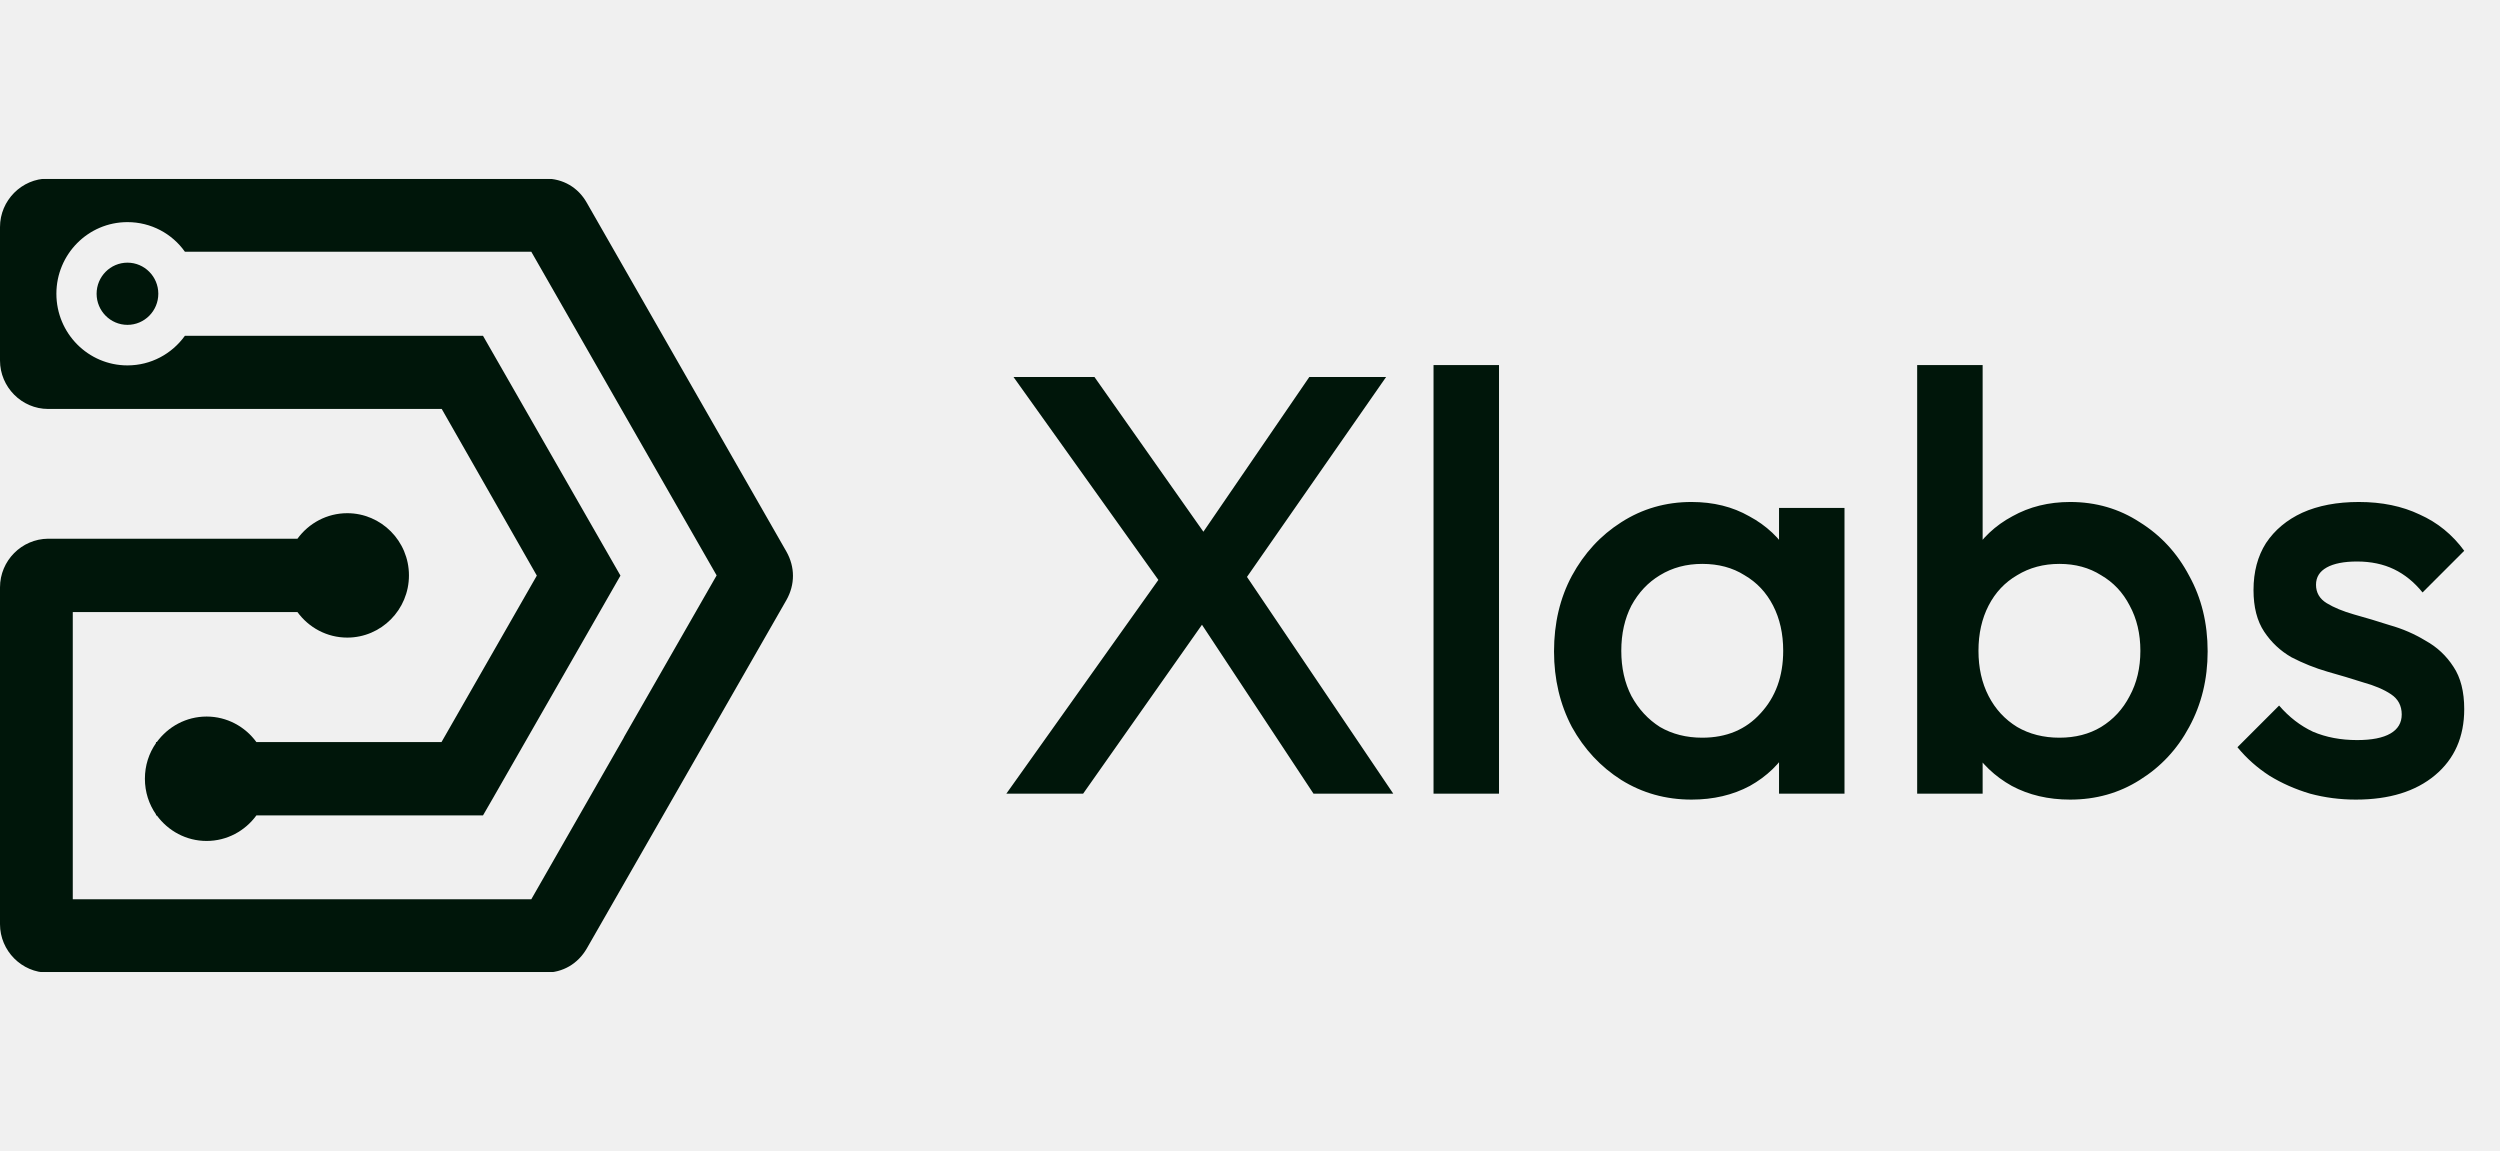
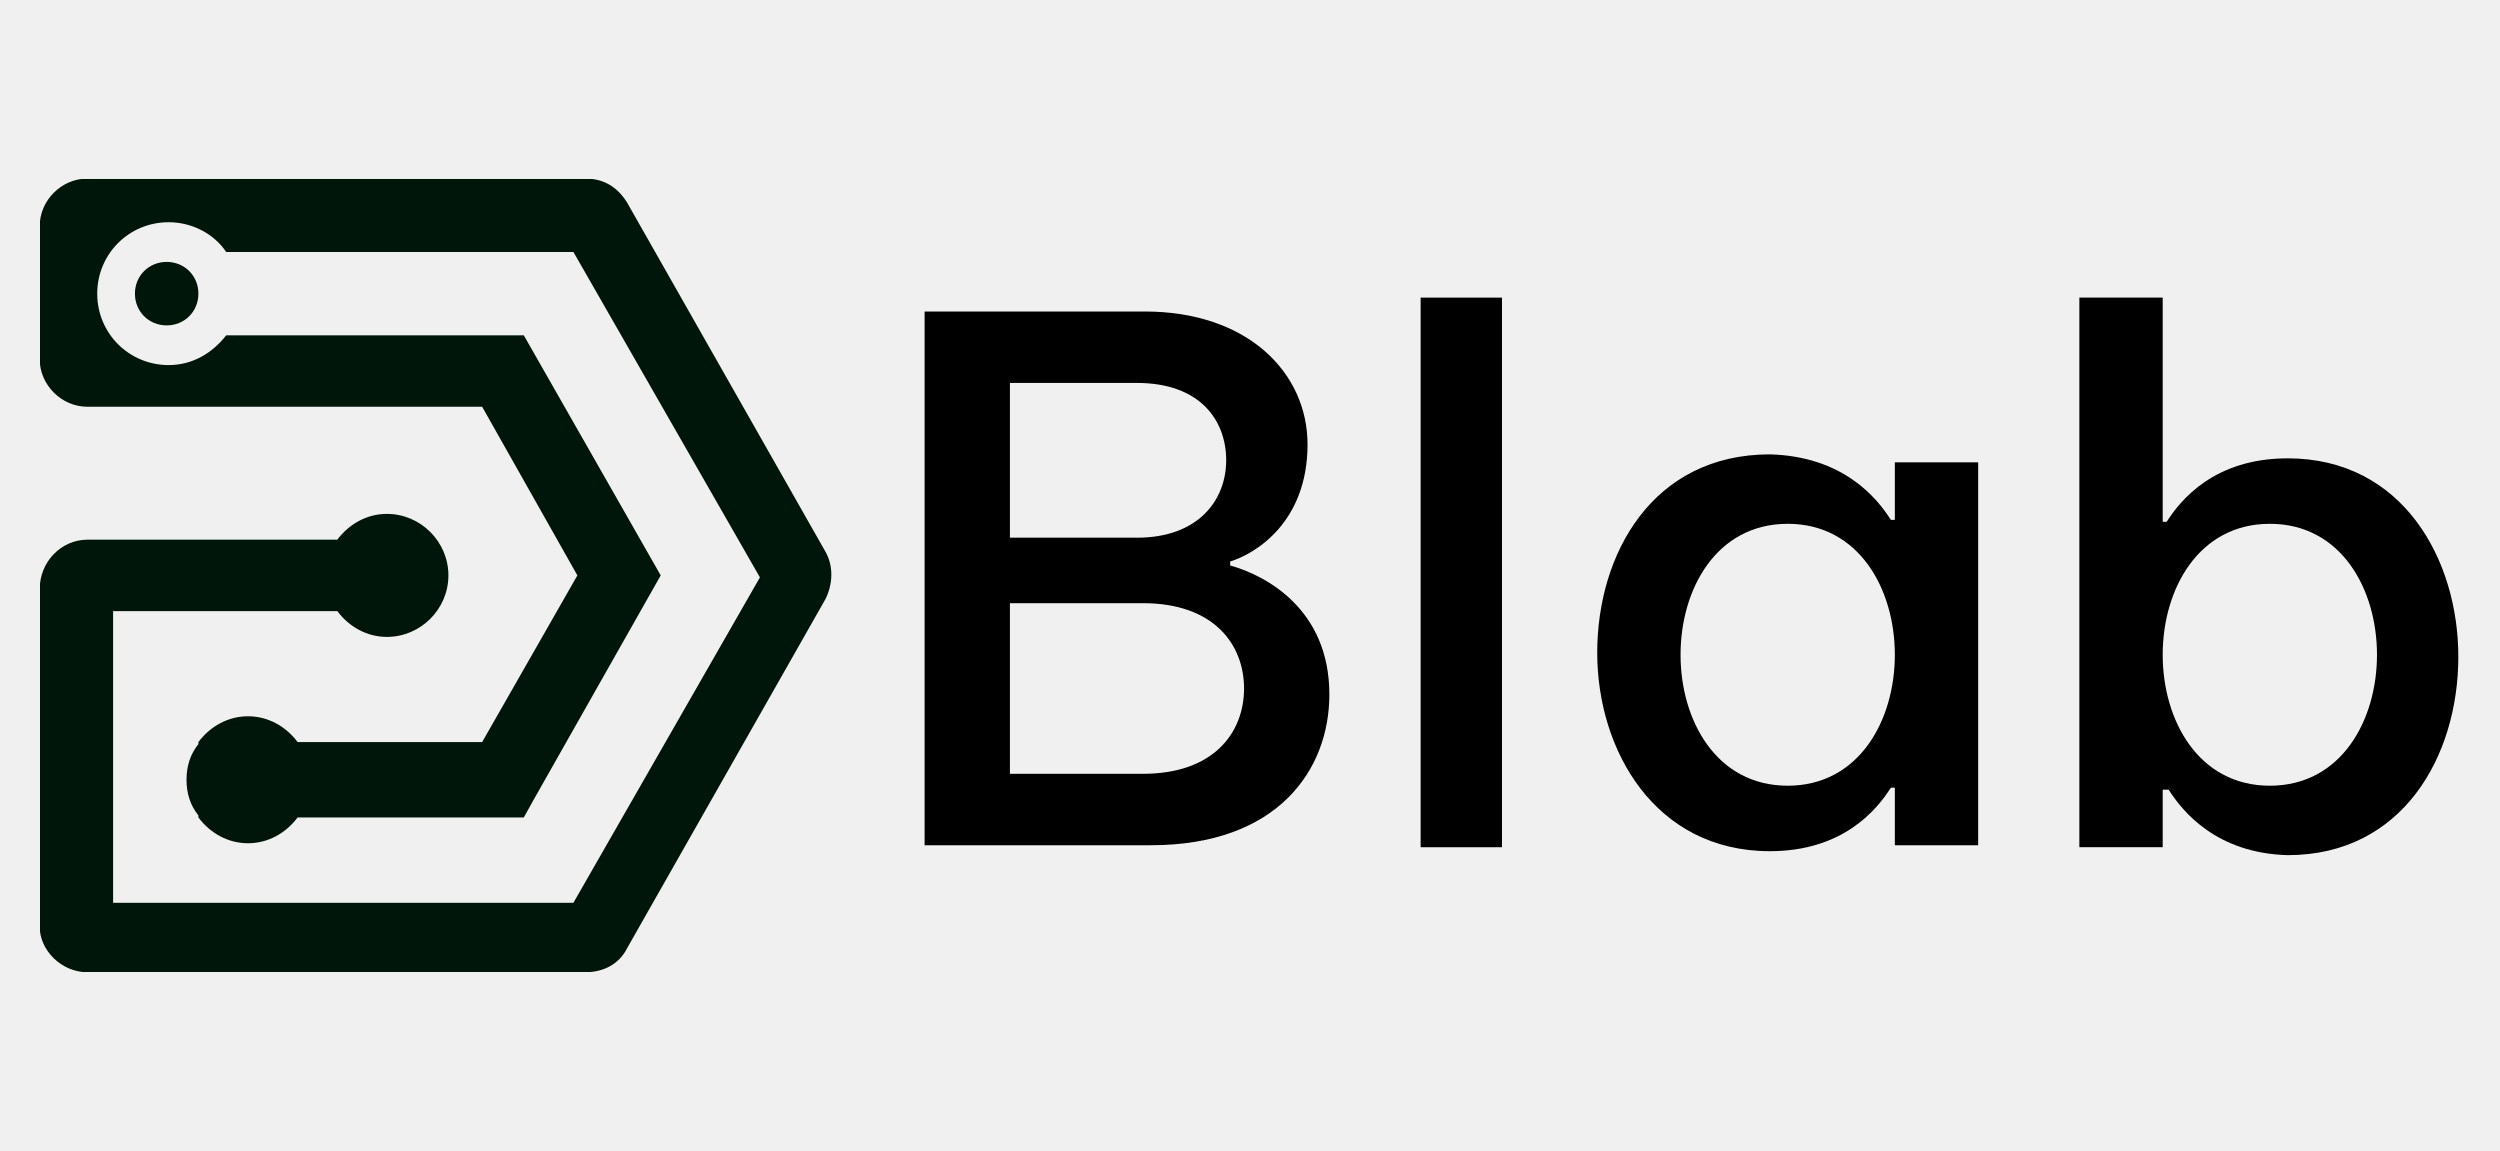
- <svg xmlns="http://www.w3.org/2000/svg" width="126" height="58" viewBox="0 0 126 58" fill="none">
-   <g clip-path="url(#clip0_4199_2)">
-     <mask id="mask0_4199_2" style="mask-type:luminance" maskUnits="userSpaceOnUse" x="0" y="9" width="40" height="41">
-       <path d="M6.424 13.238C5.566 13.238 4.869 13.941 4.869 14.805C4.869 15.67 5.566 16.373 6.424 16.373C7.282 16.373 7.979 15.67 7.979 14.805C7.979 13.941 7.282 13.238 6.424 13.238ZM27.056 29.011L22.252 37.4H17.941H12.922C12.354 36.622 11.442 36.114 10.413 36.114C9.383 36.114 8.472 36.622 7.903 37.4H7.861V37.454C7.507 37.962 7.303 38.578 7.303 39.249C7.303 39.919 7.507 40.535 7.861 41.043V41.097H7.903C8.472 41.876 9.383 42.384 10.413 42.384C11.442 42.384 12.354 41.876 12.922 41.097H24.343L24.879 40.168L31.271 29.011L24.343 16.924H9.319C8.665 17.832 7.614 18.416 6.424 18.416C4.45 18.416 2.842 16.805 2.842 14.805C2.842 12.816 4.44 11.195 6.424 11.195C7.614 11.195 8.676 11.778 9.319 12.687H26.777L31.442 20.838L36.118 29L31.442 37.162V37.173L26.777 45.324H3.668V30.849H14.992C15.56 31.627 16.472 32.135 17.501 32.135C19.217 32.135 20.611 30.73 20.611 29C20.611 27.27 19.217 25.865 17.501 25.865C16.472 25.865 15.56 26.373 14.992 27.151H3.668H2.424C1.094 27.162 0 28.254 0 29.605V30.86V46.578C0 47.919 1.094 49.022 2.424 49.022H27.474C28.365 49.022 29.126 48.578 29.576 47.8L34.606 39.022L39.635 30.243C40.075 29.465 40.075 28.578 39.635 27.8L29.576 10.222C29.137 9.443 28.375 9 27.474 9H2.424C1.094 9 0 10.103 0 11.443V18.168C0 19.508 1.094 20.611 2.424 20.611H3.668H11.528H17.952H22.263L27.056 29.011Z" fill="white" />
-     </mask>
-     <g mask="url(#mask0_4199_2)">
-       <path d="M40.086 9H0V49.011H40.086V9Z" fill="#00160A" />
+ <svg xmlns="http://www.w3.org/2000/svg" xmlns:xlink="http://www.w3.org/1999/xlink" version="1.1" id="Layer_1" x="0px" y="0px" viewBox="0 0 126 58" style="enable-background:new 0 0 126 58;" xml:space="preserve">
+   <style type="text/css">
+ 	.st0{clip-path:url(#SVGID_00000006704795062484967510000005890072340320797592_);}
+ 	.st1{fill:#FFFFFF;filter:url(#Adobe_OpacityMaskFilter);}
+ 	.st2{mask:url(#mask0_4199_2_00000134216706920888319540000005564989978120846473_);}
+ 	.st3{fill:#00160A;}
+ </style>
+   <g>
+     <g>
+       <defs>
+         <rect id="SVGID_1_" x="2" y="9" width="40" height="40" />
+       </defs>
+       <clipPath id="SVGID_00000174571704121519674070000016373519321269765507_">
+         <use xlink:href="#SVGID_1_" style="overflow:visible;" />
+       </clipPath>
+       <g style="clip-path:url(#SVGID_00000174571704121519674070000016373519321269765507_);">
+         <defs>
+           <filter id="Adobe_OpacityMaskFilter" filterUnits="userSpaceOnUse" x="2" y="9" width="40.1" height="40">
+             <feColorMatrix type="matrix" values="1 0 0 0 0  0 1 0 0 0  0 0 1 0 0  0 0 0 1 0" />
+           </filter>
+         </defs>
+         <mask maskUnits="userSpaceOnUse" x="2" y="9" width="40.1" height="40" id="mask0_4199_2_00000134216706920888319540000005564989978120846473_">
+           <path class="st1" d="M8.4,13.2c-0.9,0-1.6,0.7-1.6,1.6s0.7,1.6,1.6,1.6s1.6-0.7,1.6-1.6S9.3,13.2,8.4,13.2z M29.1,29l-4.8,8.4      h-4.3h-5c-0.6-0.8-1.5-1.3-2.5-1.3c-1,0-1.9,0.5-2.5,1.3h0v0.1c-0.4,0.5-0.6,1.1-0.6,1.8c0,0.7,0.2,1.3,0.6,1.8v0.1h0      c0.6,0.8,1.5,1.3,2.5,1.3c1,0,1.9-0.5,2.5-1.3h11.4l0.5-0.9L33.3,29l-6.9-12.1h-15c-0.7,0.9-1.7,1.5-2.9,1.5      c-2,0-3.6-1.6-3.6-3.6c0-2,1.6-3.6,3.6-3.6c1.2,0,2.3,0.6,2.9,1.5h17.5l4.7,8.2l4.7,8.2l-4.7,8.2v0l-4.7,8.2H5.7V30.8H17      c0.6,0.8,1.5,1.3,2.5,1.3c1.7,0,3.1-1.4,3.1-3.1s-1.4-3.1-3.1-3.1c-1,0-1.9,0.5-2.5,1.3H5.7H4.4c-1.3,0-2.4,1.1-2.4,2.5v1.3      v15.7C2,47.9,3.1,49,4.4,49h25.1c0.9,0,1.7-0.4,2.1-1.2l5-8.8l5-8.8c0.4-0.8,0.4-1.7,0-2.4L31.6,10.2C31.1,9.4,30.4,9,29.5,9      H4.4C3.1,9,2,10.1,2,11.4v6.7c0,1.3,1.1,2.4,2.4,2.4h1.2h7.9H20h4.3L29.1,29z" />
+         </mask>
+         <g class="st2">
+           <path class="st3" d="M42.1,9H2v40h40.1V9z" />
+         </g>
+       </g>
+     </g>
+     <g>
+       <path d="M46.6,42.7v-27h11.1c5.2,0,8.2,3.1,8.2,6.7c0,3.9-2.6,5.5-3.9,5.9v0.2c1.8,0.5,5,2.2,5,6.5c0,3.8-2.6,7.6-9,7.6H46.6z     M50.9,19.3v7.8h6.4c3.1,0,4.5-1.9,4.5-3.9c0-2-1.3-3.9-4.5-3.9H50.9z M50.9,30.5V39h6.7c3.6,0,5.1-2.1,5.1-4.3    c0-2.2-1.5-4.3-5.1-4.3H50.9z" />
+       <path d="M71.6,42.7l0-27.7h4.1v27.7H71.6z" />
+       <path d="M95.3,26.2h0.2v-2.9h4.2v19.3h-4.2v-2.9h-0.2c-0.7,1.1-2.4,3.2-6.1,3.2c-5.8,0-8.7-5.1-8.7-10c0-5,2.8-10,8.7-10    C92.9,23,94.6,25.1,95.3,26.2z M84.7,33c0,3.3,1.8,6.6,5.4,6.6c3.6,0,5.4-3.3,5.4-6.6c0-3.3-1.8-6.6-5.4-6.6    C86.5,26.4,84.7,29.7,84.7,33z" />
+       <path d="M109.3,39.8H109v2.9h-4.2V15h4.2v11.3h0.2c0.7-1.1,2.4-3.2,6.1-3.2c5.8,0,8.6,5.1,8.6,10c0,5-2.8,10-8.6,10    C111.7,43,110,40.9,109.3,39.8z M119.8,33c0-3.3-1.8-6.6-5.4-6.6c-3.6,0-5.4,3.3-5.4,6.6c0,3.3,1.8,6.6,5.4,6.6    C118,39.6,119.8,36.3,119.8,33z" />
    </g>
  </g>
-   <path d="M66.2 40L60.02 30.64H59.39L51.08 19H55.16L61.37 27.82H62L70.22 40H66.2ZM50.72 40L58.7 28.78L61.07 30.79L54.59 40H50.72ZM62.24 29.95L59.87 27.94L65.99 19H69.86L62.24 29.95ZM72.25 40V18.4H75.55V40H72.25ZM85.253 40.3C83.953 40.3 82.773 39.97 81.713 39.31C80.673 38.65 79.843 37.76 79.223 36.64C78.623 35.5 78.323 34.23 78.323 32.83C78.323 31.41 78.623 30.14 79.223 29.02C79.843 27.88 80.673 26.98 81.713 26.32C82.773 25.64 83.953 25.3 85.253 25.3C86.353 25.3 87.323 25.54 88.163 26.02C89.023 26.48 89.703 27.12 90.203 27.94C90.703 28.76 90.953 29.69 90.953 30.73V34.87C90.953 35.91 90.703 36.84 90.203 37.66C89.723 38.48 89.053 39.13 88.193 39.61C87.333 40.07 86.353 40.3 85.253 40.3ZM85.793 37.18C87.013 37.18 87.993 36.77 88.733 35.95C89.493 35.13 89.873 34.08 89.873 32.8C89.873 31.94 89.703 31.18 89.363 30.52C89.023 29.86 88.543 29.35 87.923 28.99C87.323 28.61 86.613 28.42 85.793 28.42C84.993 28.42 84.283 28.61 83.663 28.99C83.063 29.35 82.583 29.86 82.223 30.52C81.883 31.18 81.713 31.94 81.713 32.8C81.713 33.66 81.883 34.42 82.223 35.08C82.583 35.74 83.063 36.26 83.663 36.64C84.283 37 84.993 37.18 85.793 37.18ZM89.663 40V36.13L90.233 32.62L89.663 29.14V25.6H92.963V40H89.663ZM104.335 40.3C103.235 40.3 102.255 40.07 101.395 39.61C100.535 39.13 99.855 38.48 99.355 37.66C98.875 36.84 98.635 35.91 98.635 34.87V30.73C98.635 29.69 98.885 28.76 99.385 27.94C99.885 27.12 100.565 26.48 101.425 26.02C102.285 25.54 103.255 25.3 104.335 25.3C105.635 25.3 106.805 25.64 107.845 26.32C108.905 26.98 109.735 27.88 110.335 29.02C110.955 30.14 111.265 31.41 111.265 32.83C111.265 34.23 110.955 35.5 110.335 36.64C109.735 37.76 108.905 38.65 107.845 39.31C106.805 39.97 105.635 40.3 104.335 40.3ZM103.795 37.18C104.595 37.18 105.295 37 105.895 36.64C106.515 36.26 106.995 35.74 107.335 35.08C107.695 34.42 107.875 33.66 107.875 32.8C107.875 31.94 107.695 31.18 107.335 30.52C106.995 29.86 106.515 29.35 105.895 28.99C105.295 28.61 104.595 28.42 103.795 28.42C102.995 28.42 102.285 28.61 101.665 28.99C101.045 29.35 100.565 29.86 100.225 30.52C99.885 31.18 99.715 31.94 99.715 32.8C99.715 33.66 99.885 34.42 100.225 35.08C100.565 35.74 101.045 36.26 101.665 36.64C102.285 37 102.995 37.18 103.795 37.18ZM96.625 40V18.4H99.925V29.14L99.355 32.62L99.925 36.13V40H96.625ZM118.737 40.3C117.937 40.3 117.167 40.2 116.427 40C115.687 39.78 115.007 39.48 114.387 39.1C113.767 38.7 113.227 38.22 112.767 37.66L114.867 35.56C115.367 36.14 115.937 36.58 116.577 36.88C117.237 37.16 117.977 37.3 118.797 37.3C119.537 37.3 120.097 37.19 120.477 36.97C120.857 36.75 121.047 36.43 121.047 36.01C121.047 35.57 120.867 35.23 120.507 34.99C120.147 34.75 119.677 34.55 119.097 34.39C118.537 34.21 117.937 34.03 117.297 33.85C116.677 33.67 116.077 33.43 115.497 33.13C114.937 32.81 114.477 32.38 114.117 31.84C113.757 31.3 113.577 30.6 113.577 29.74C113.577 28.82 113.787 28.03 114.207 27.37C114.647 26.71 115.257 26.2 116.037 25.84C116.837 25.48 117.787 25.3 118.887 25.3C120.047 25.3 121.067 25.51 121.947 25.93C122.847 26.33 123.597 26.94 124.197 27.76L122.097 29.86C121.677 29.34 121.197 28.95 120.657 28.69C120.117 28.43 119.497 28.3 118.797 28.3C118.137 28.3 117.627 28.4 117.267 28.6C116.907 28.8 116.727 29.09 116.727 29.47C116.727 29.87 116.907 30.18 117.267 30.4C117.627 30.62 118.087 30.81 118.647 30.97C119.227 31.13 119.827 31.31 120.447 31.51C121.087 31.69 121.687 31.95 122.247 32.29C122.827 32.61 123.297 33.05 123.657 33.61C124.017 34.15 124.197 34.86 124.197 35.74C124.197 37.14 123.707 38.25 122.727 39.07C121.747 39.89 120.417 40.3 118.737 40.3Z" fill="#00160A" />
-   <defs>
-     <clipPath id="clip0_4199_2">
-       <rect width="40" height="40" fill="white" transform="translate(0 9)" />
-     </clipPath>
-   </defs>
</svg>
